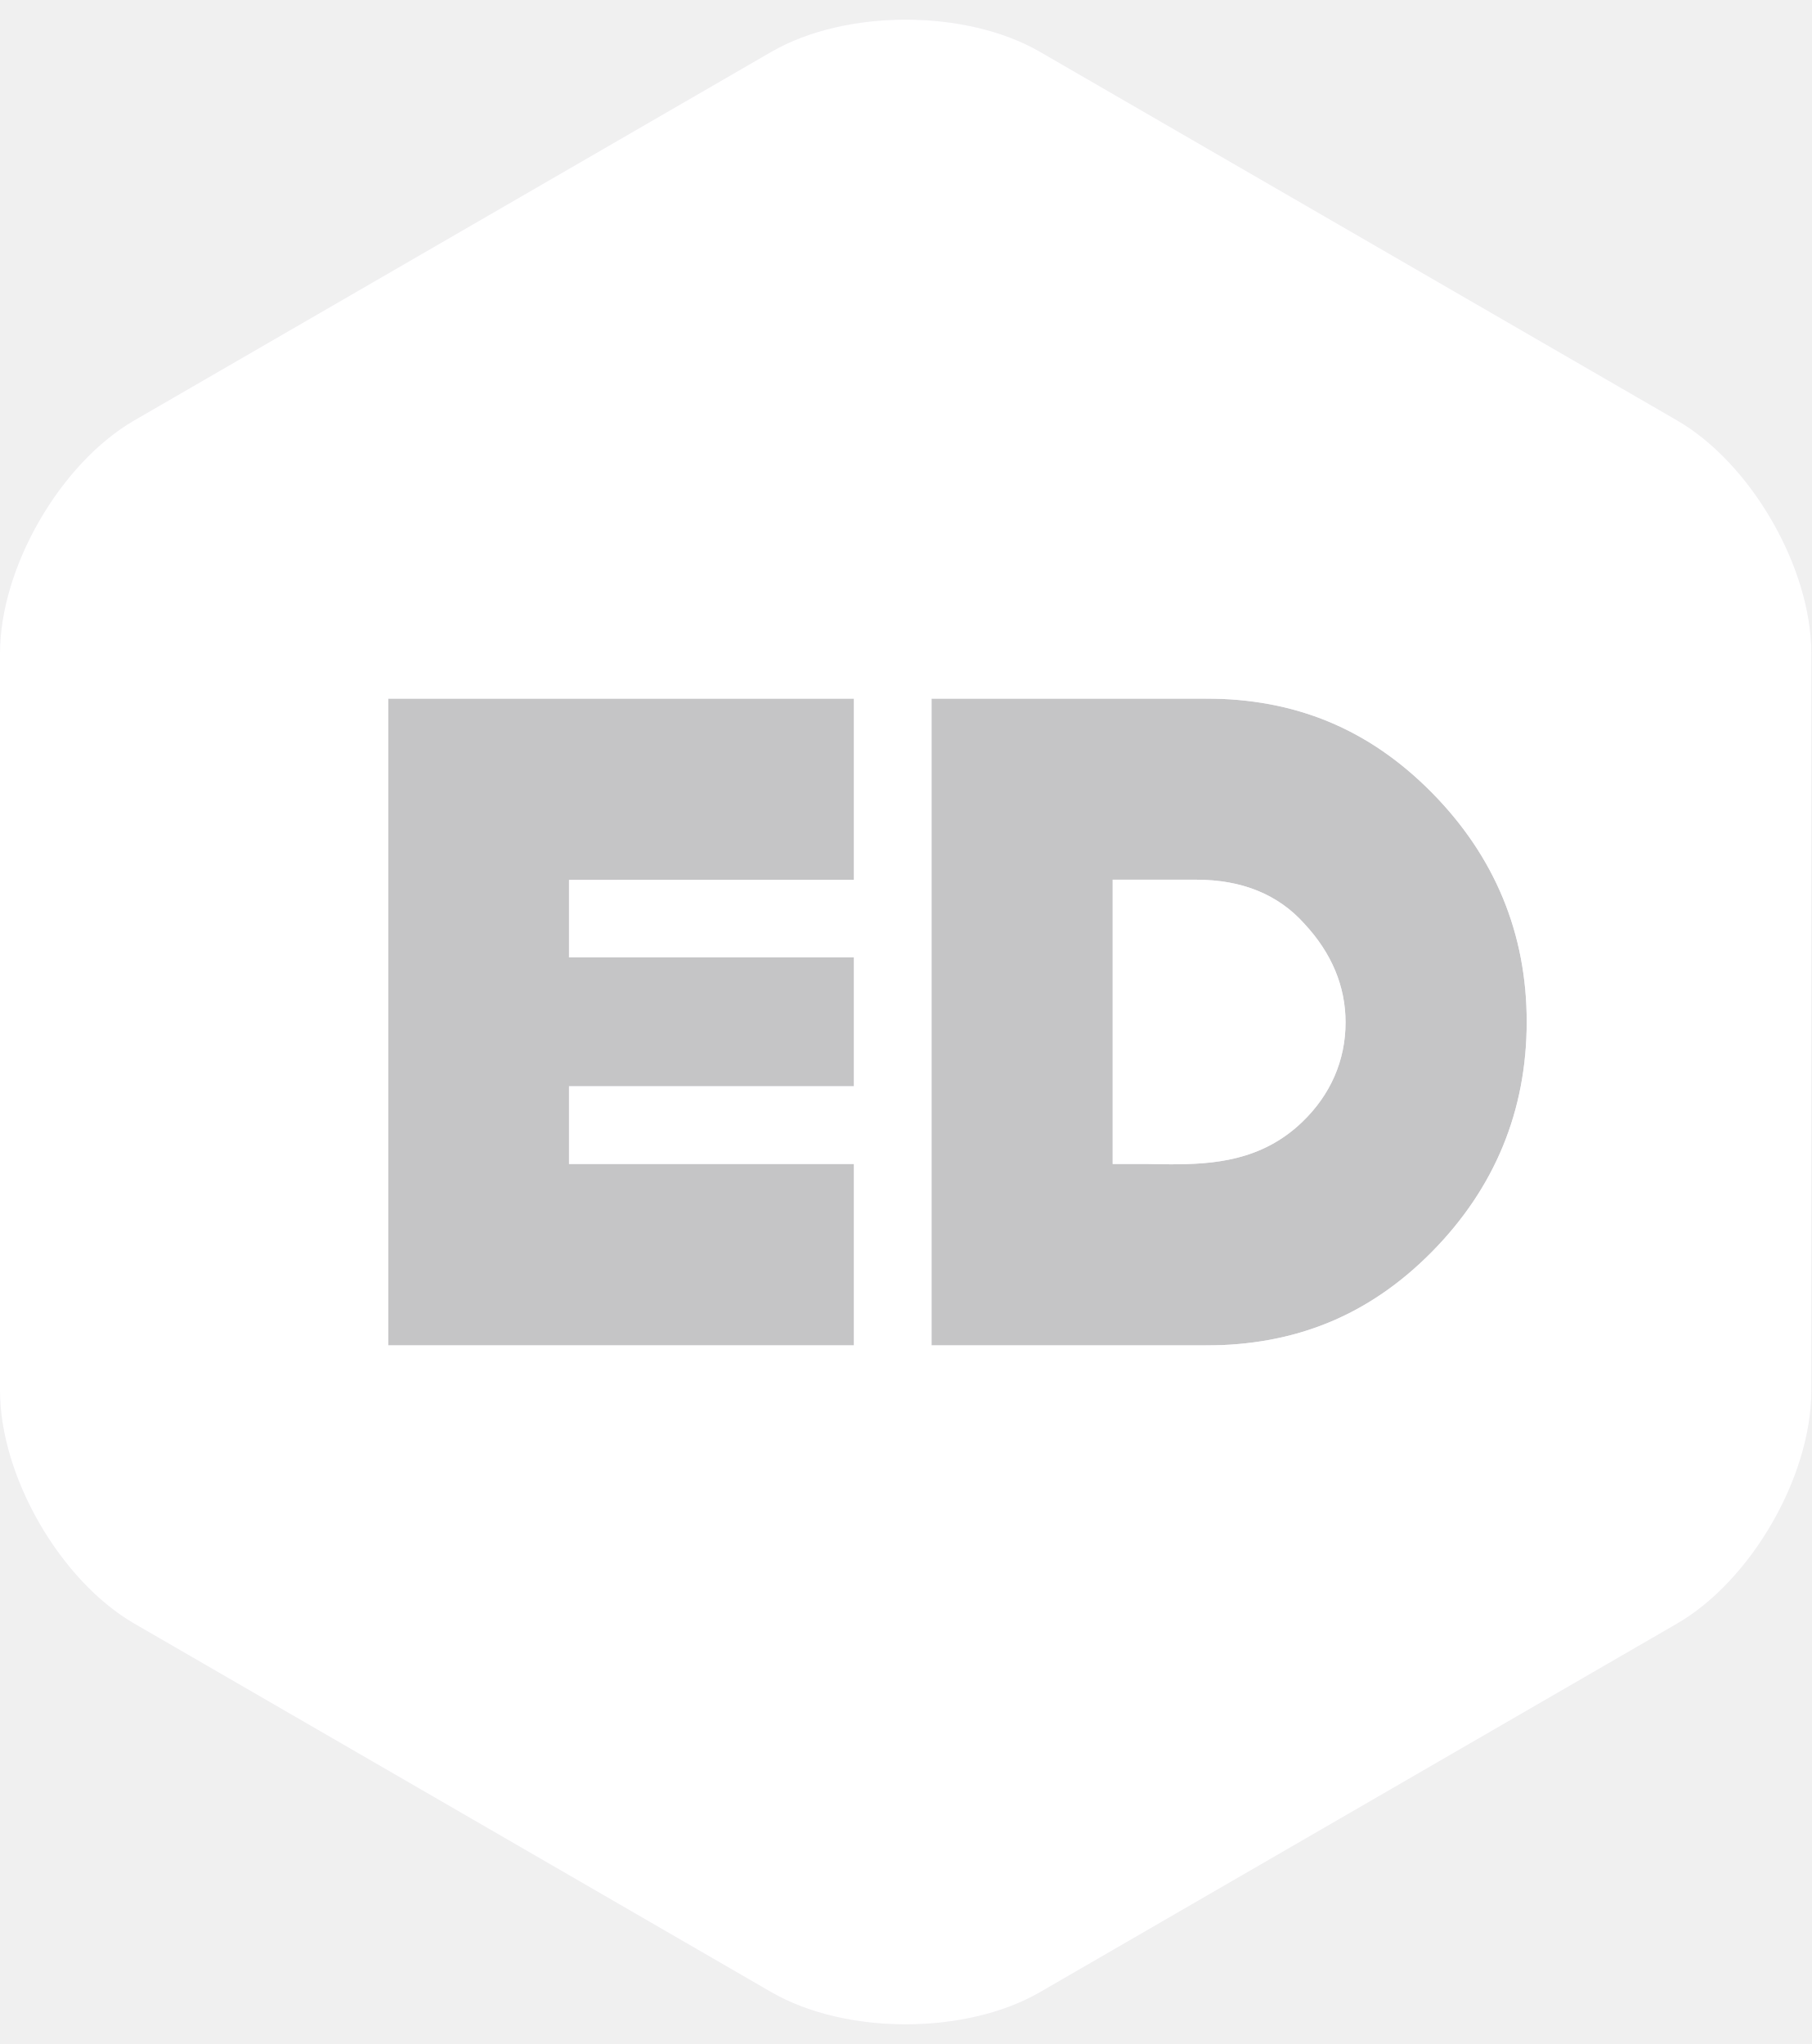
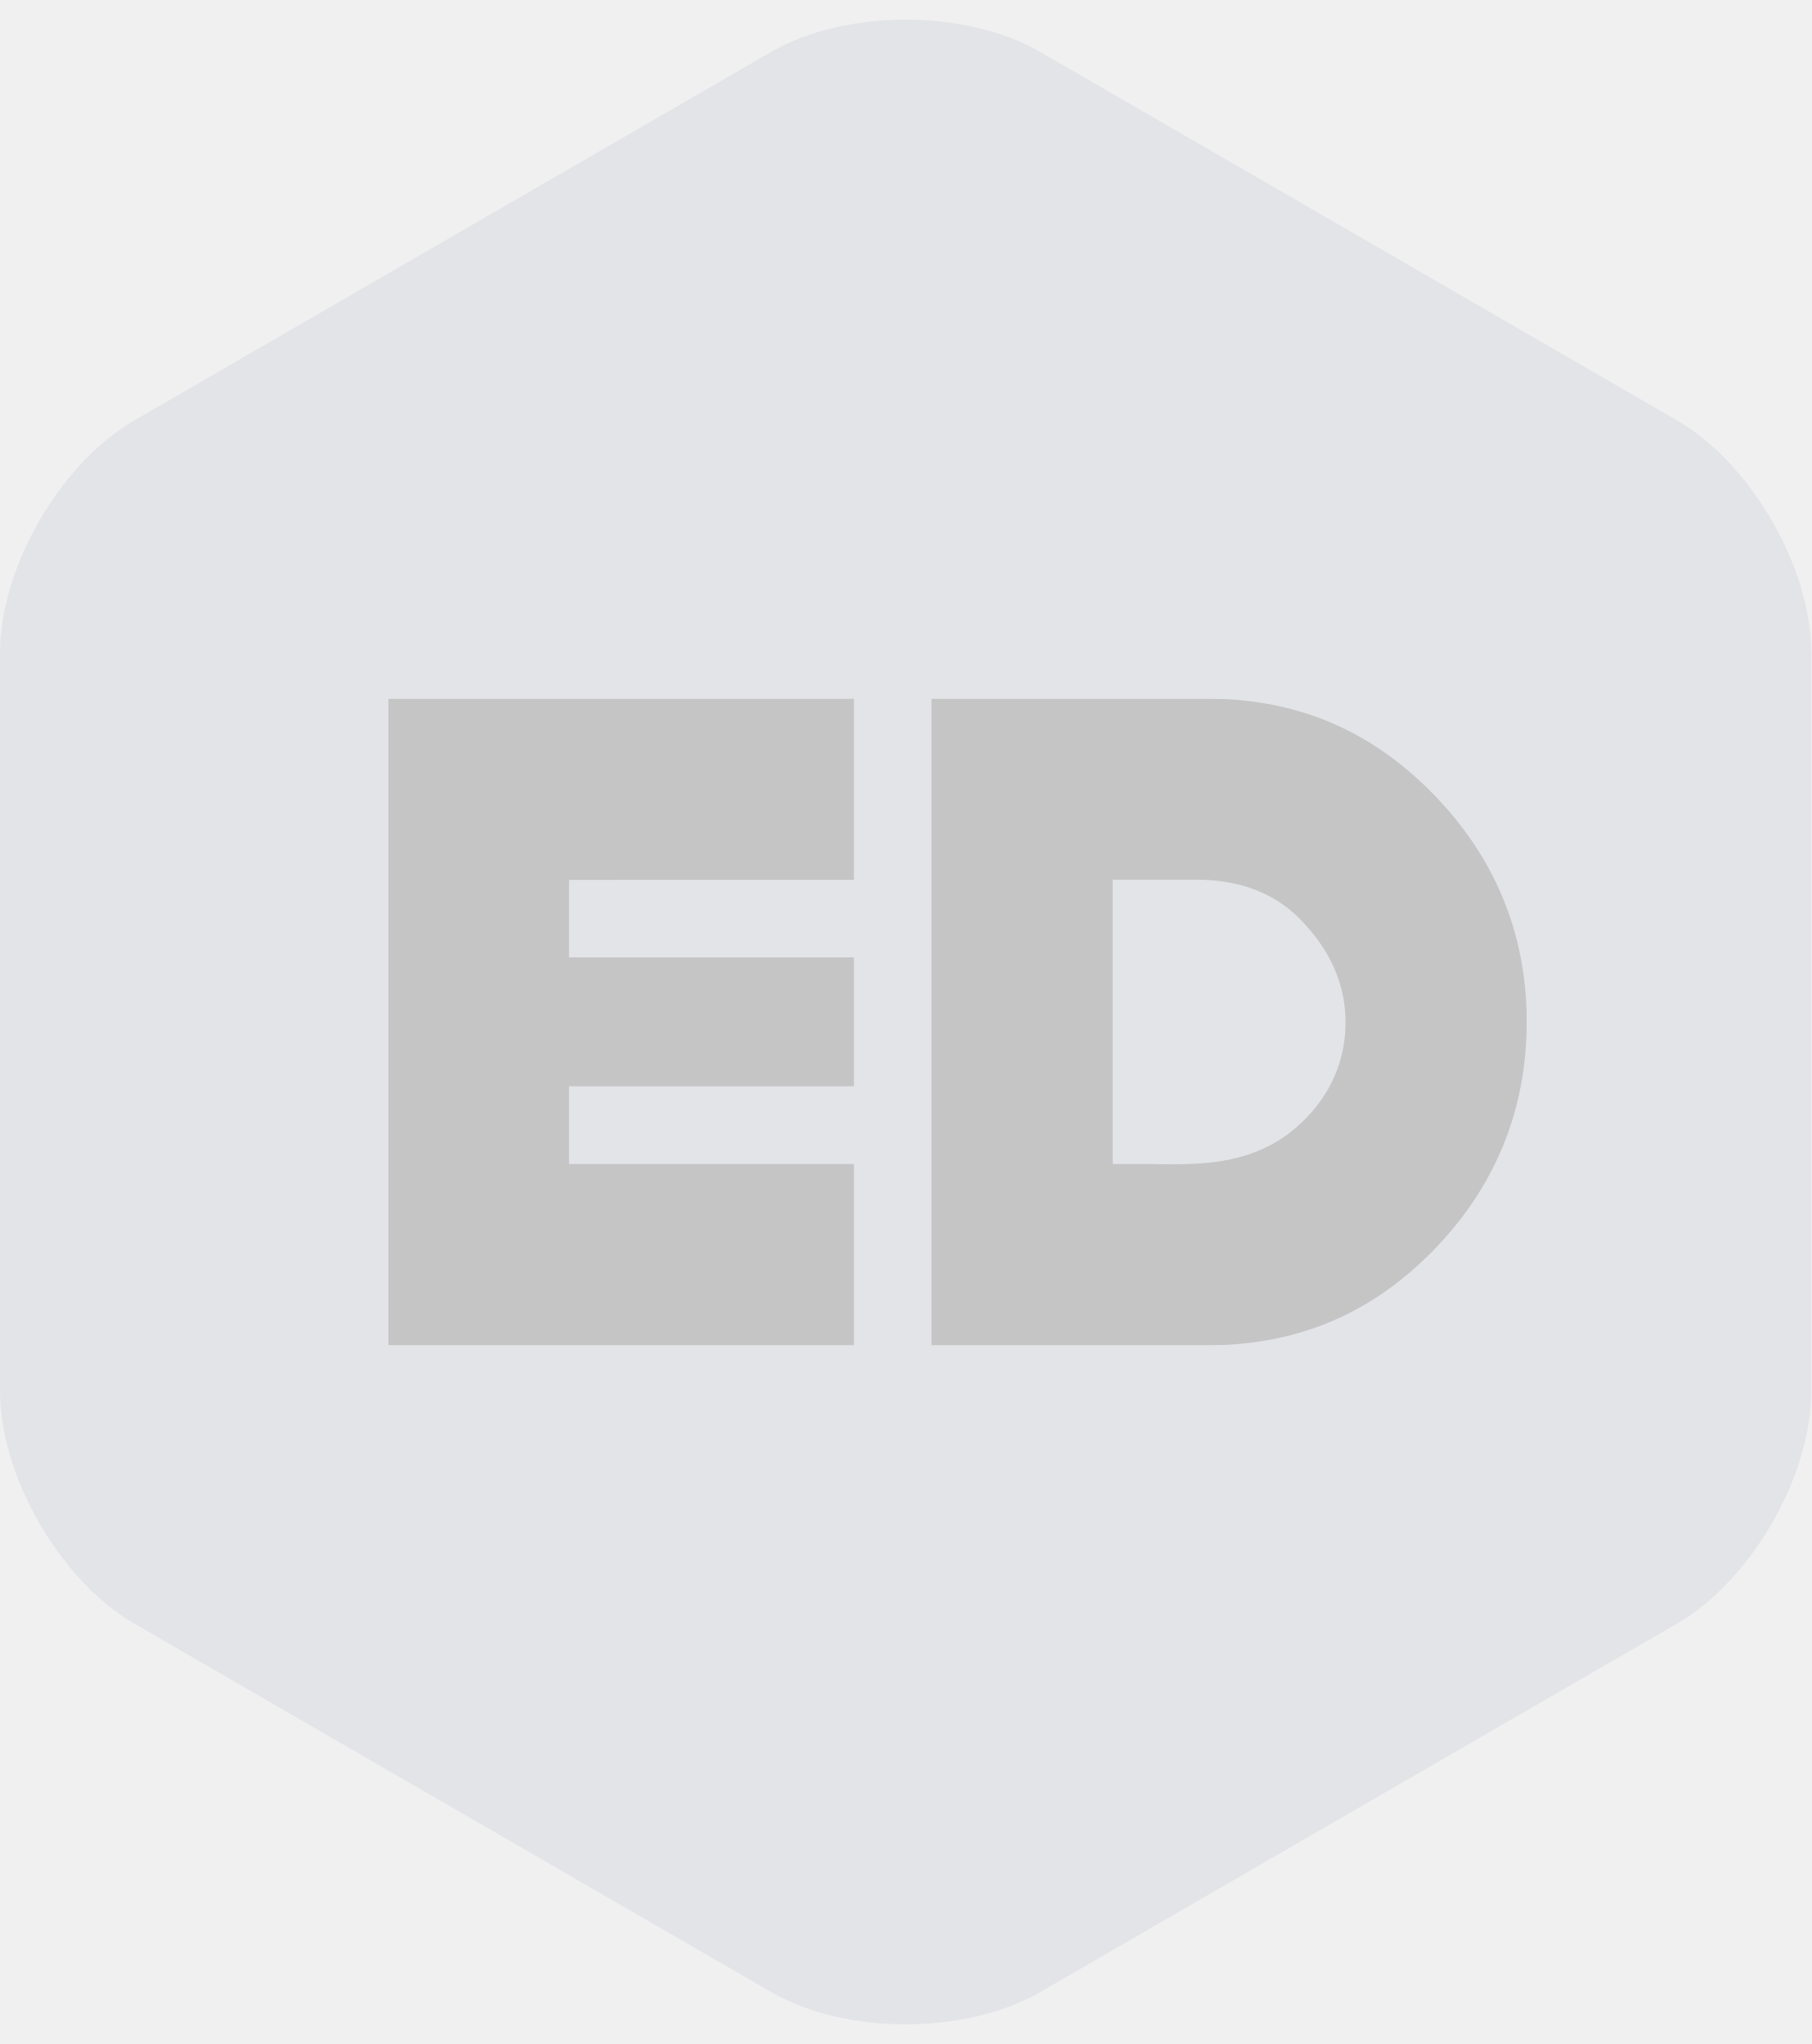
- <svg xmlns="http://www.w3.org/2000/svg" xmlns:xlink="http://www.w3.org/1999/xlink" viewBox="0 0 70 79">
+ <svg xmlns="http://www.w3.org/2000/svg" xmlns:xlink="http://www.w3.org/1999/xlink" width="70px" height="79px" viewBox="0 0 70 79" version="1.1">
  <defs>
-     <path d="M29.807,2.004 C32.675,0.345 37.324,0.344 40.193,2.004 L64.807,16.246 C67.675,17.905 70,21.939 70,25.248 L70,53.752 C70,57.065 67.676,61.094 64.807,62.754 L40.193,76.996 C37.325,78.655 32.676,78.656 29.807,76.996 L5.193,62.754 C2.325,61.095 2.37557719e-14,57.061 2.193924e-14,53.752 L6.29126893e-15,25.248 C4.47286028e-15,21.935 2.324,17.906 5.193,16.246 L29.807,2.004 Z M21.99,37.004 L33,37.004 L33,41.984 L21.99,41.984 L21.99,44.987 L33,44.987 L33,52 L15,52 L15,27 L33,27 L33,34.006 L21.99,34.007 L21.99,37.004 Z M36,27 L36,52 L46.597,52 C50.037,52 52.895,50.854 55.337,48.382 C57.767,45.919 59,42.927 59,39.491 C59,36.08 57.767,33.1 55.337,30.637 C52.886,28.155 50.027,27 46.597,27 L36,27 Z M44.282,44.987 L43,44.987 L43,34 L46.236,34 C47.998,34 49.404,34.574 50.413,35.707 C51.465,36.839 52,38.122 52,39.513 C52.001,40.986 51.418,42.321 50.315,43.375 C48.748,44.874 46.881,45 45.254,45 C44.931,45 44.606,44.994 44.282,44.987 Z" id="a" />
+     <path d="M29.807,2.004 C32.675,0.345 37.324,0.344 40.193,2.004 L64.807,16.246 C67.675,17.905 70,21.939 70,25.248 L70,53.752 C70,57.065 67.676,61.094 64.807,62.754 L40.193,76.996 C37.325,78.655 32.676,78.656 29.807,76.996 L5.193,62.754 C2.325,61.095 2.37557719e-14,57.061 2.193924e-14,53.752 L6.29126893e-15,25.248 C4.47286028e-15,21.935 2.324,17.906 5.193,16.246 L29.807,2.004 Z M21.99,37.004 L33,37.004 L33,41.984 L21.99,41.984 L21.99,44.987 L33,44.987 L33,52 L15,52 L15,27 L33,27 L33,34.006 L21.99,34.007 L21.99,37.004 Z M36,27 L36,52 L46.597,52 C50.037,52 52.895,50.854 55.337,48.382 C57.767,45.919 59,42.927 59,39.491 C59,36.08 57.767,33.1 55.337,30.637 C52.886,28.155 50.027,27 46.597,27 L36,27 Z M44.282,44.987 L43,44.987 L43,34 L46.236,34 C47.998,34 49.404,34.574 50.413,35.707 C51.465,36.839 52,38.122 52,39.513 C52.001,40.986 51.418,42.321 50.315,43.375 C48.748,44.874 46.881,45 45.254,45 C44.931,45 44.606,44.994 44.282,44.987 Z" id="path-1" />
  </defs>
-   <g id="logo" stroke="none" stroke-width="1" fill="none" fill-rule="evenodd">
-     <rect id="ED-bg" opacity="0.2" fill="#18181c" x="15" y="27" width="44" height="25" />
-     <g id="ED">
-       <use fill="#ece9f2" xlink:href="#a" />
-       <use fill="#fff" xlink:href="#a" />
+   <g id="Logo" stroke="none" stroke-width="1" fill="none" fill-rule="evenodd">
+     <g id="logo">
+       <rect id="ED-background-overlay" opacity="0.2" fill="#18181C" x="15" y="27" width="44" height="25" />
+       <g id="ED-symbol">
+         <use fill="none" xlink:href="#path-1" />
+         <use fill="#E3E4E8" fill-rule="evenodd" xlink:href="#path-1" />
+       </g>
    </g>
  </g>
</svg>
